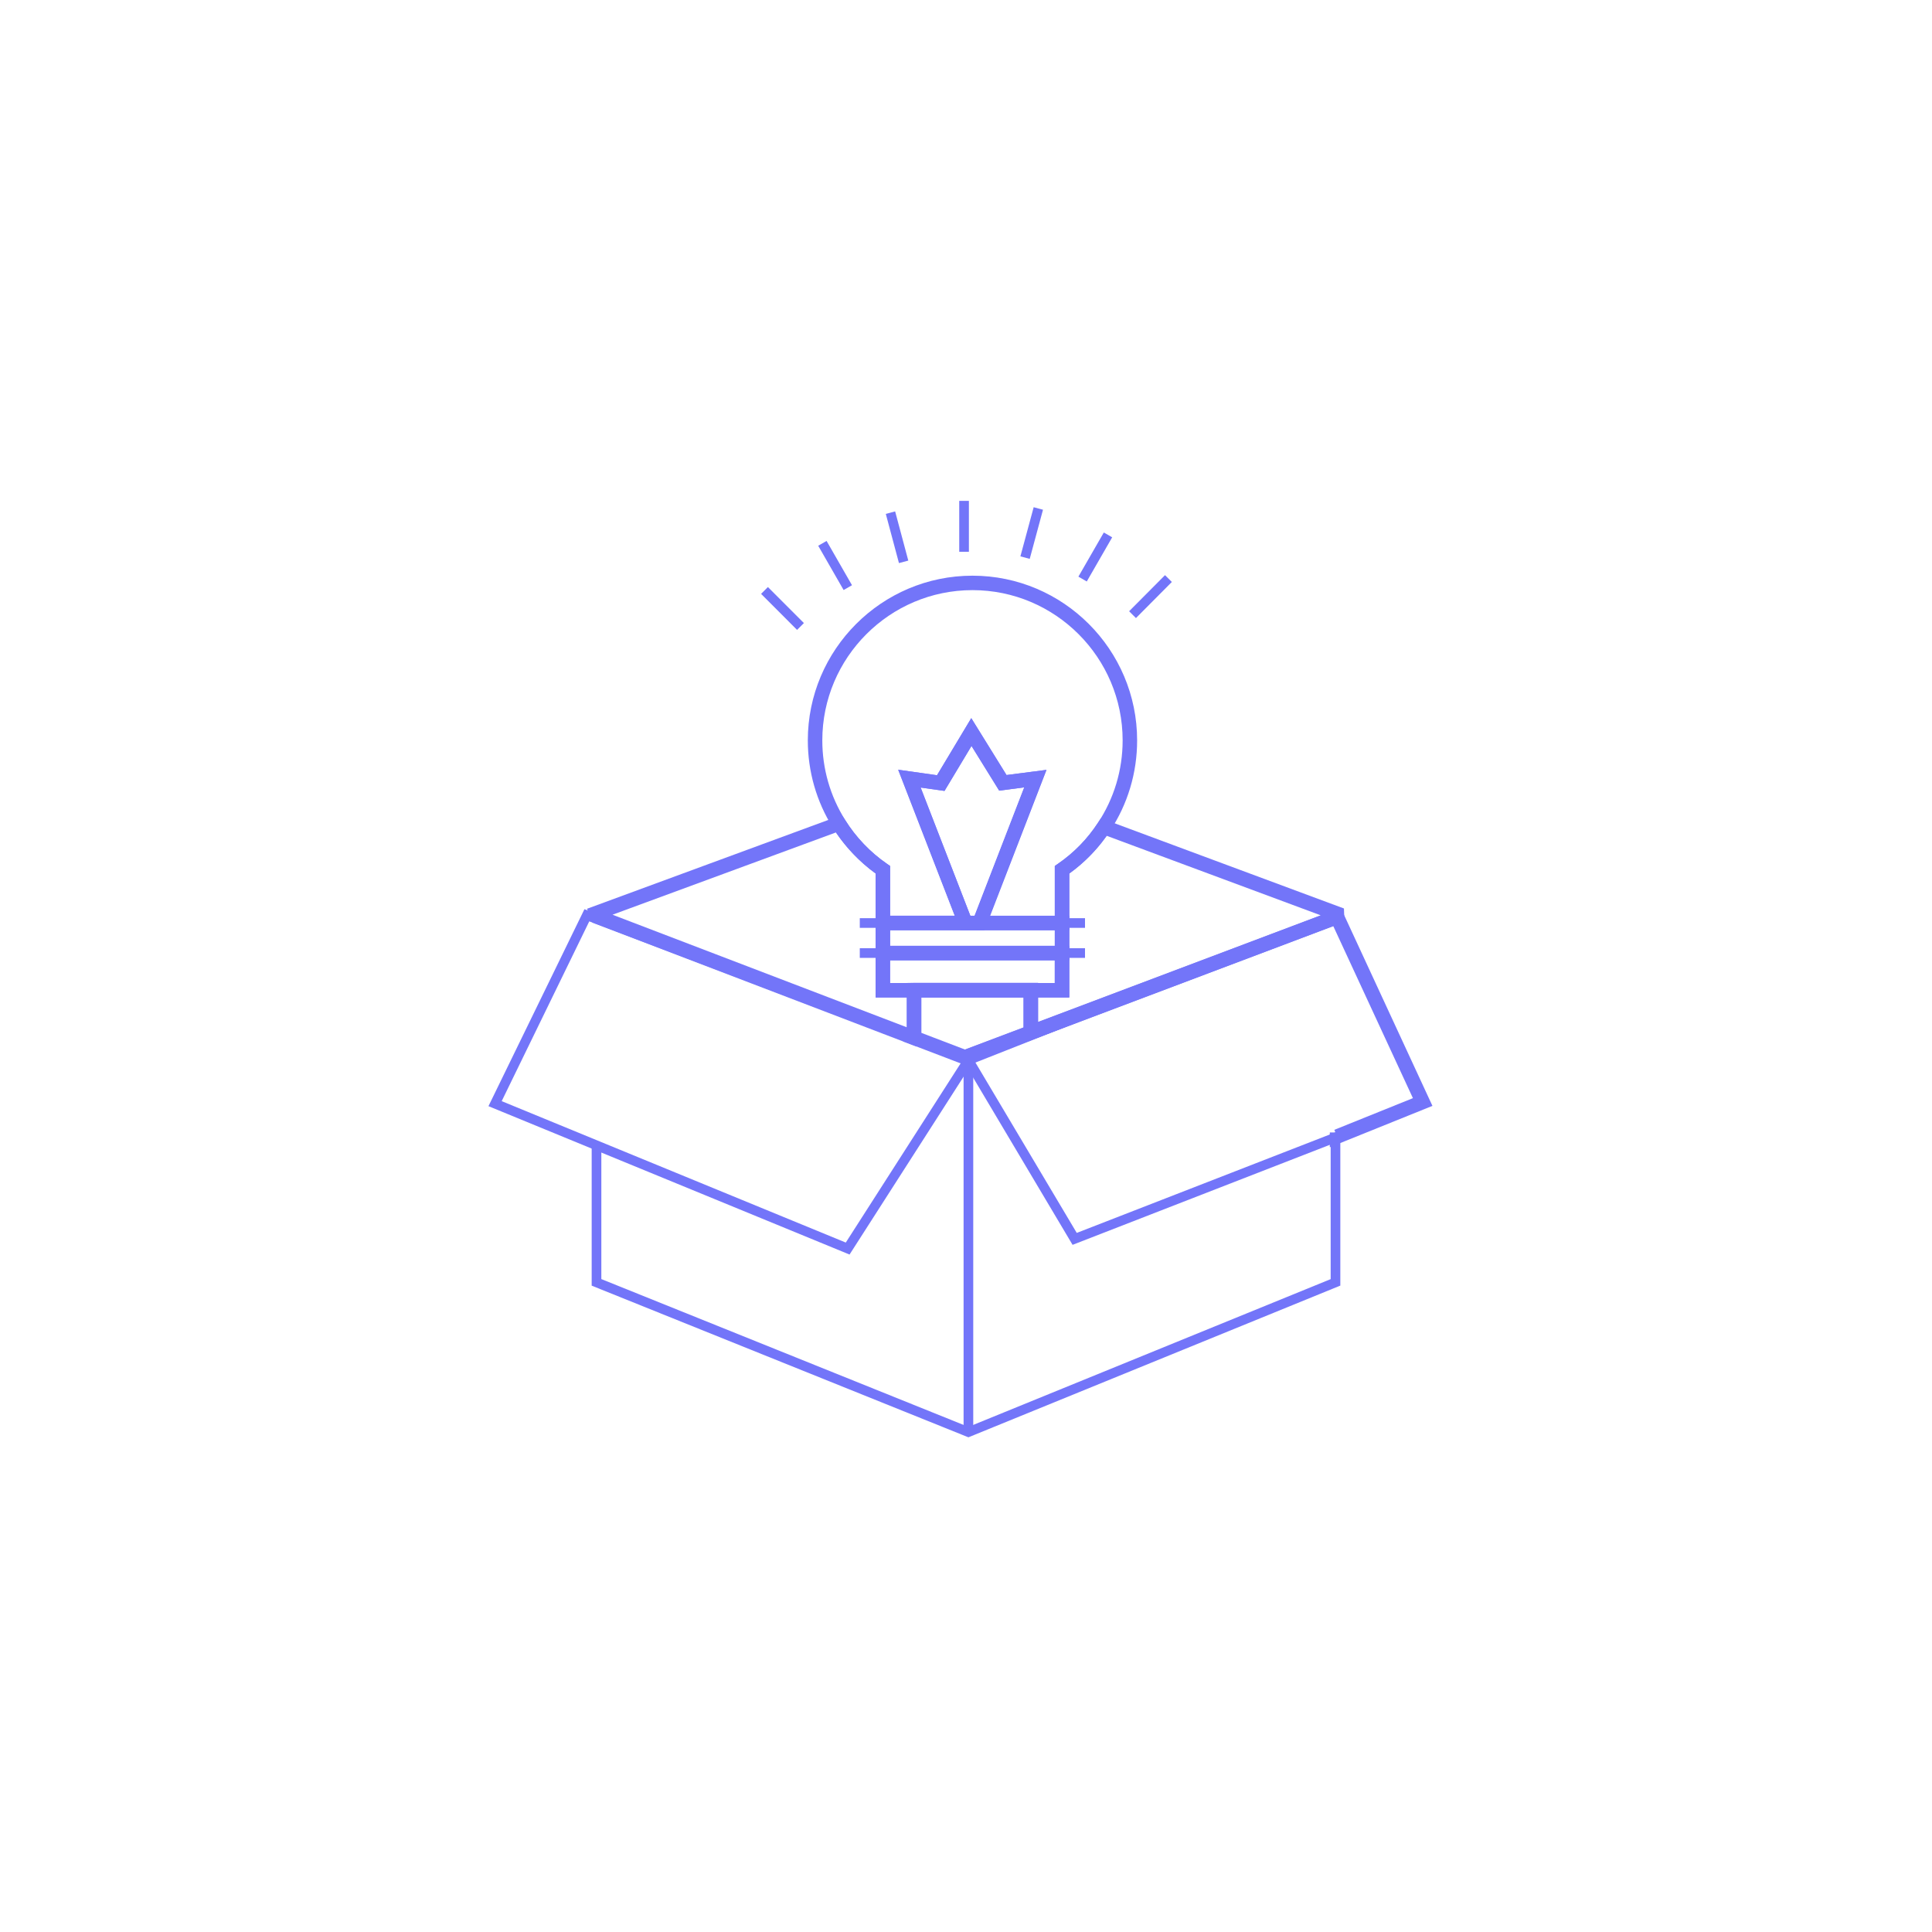
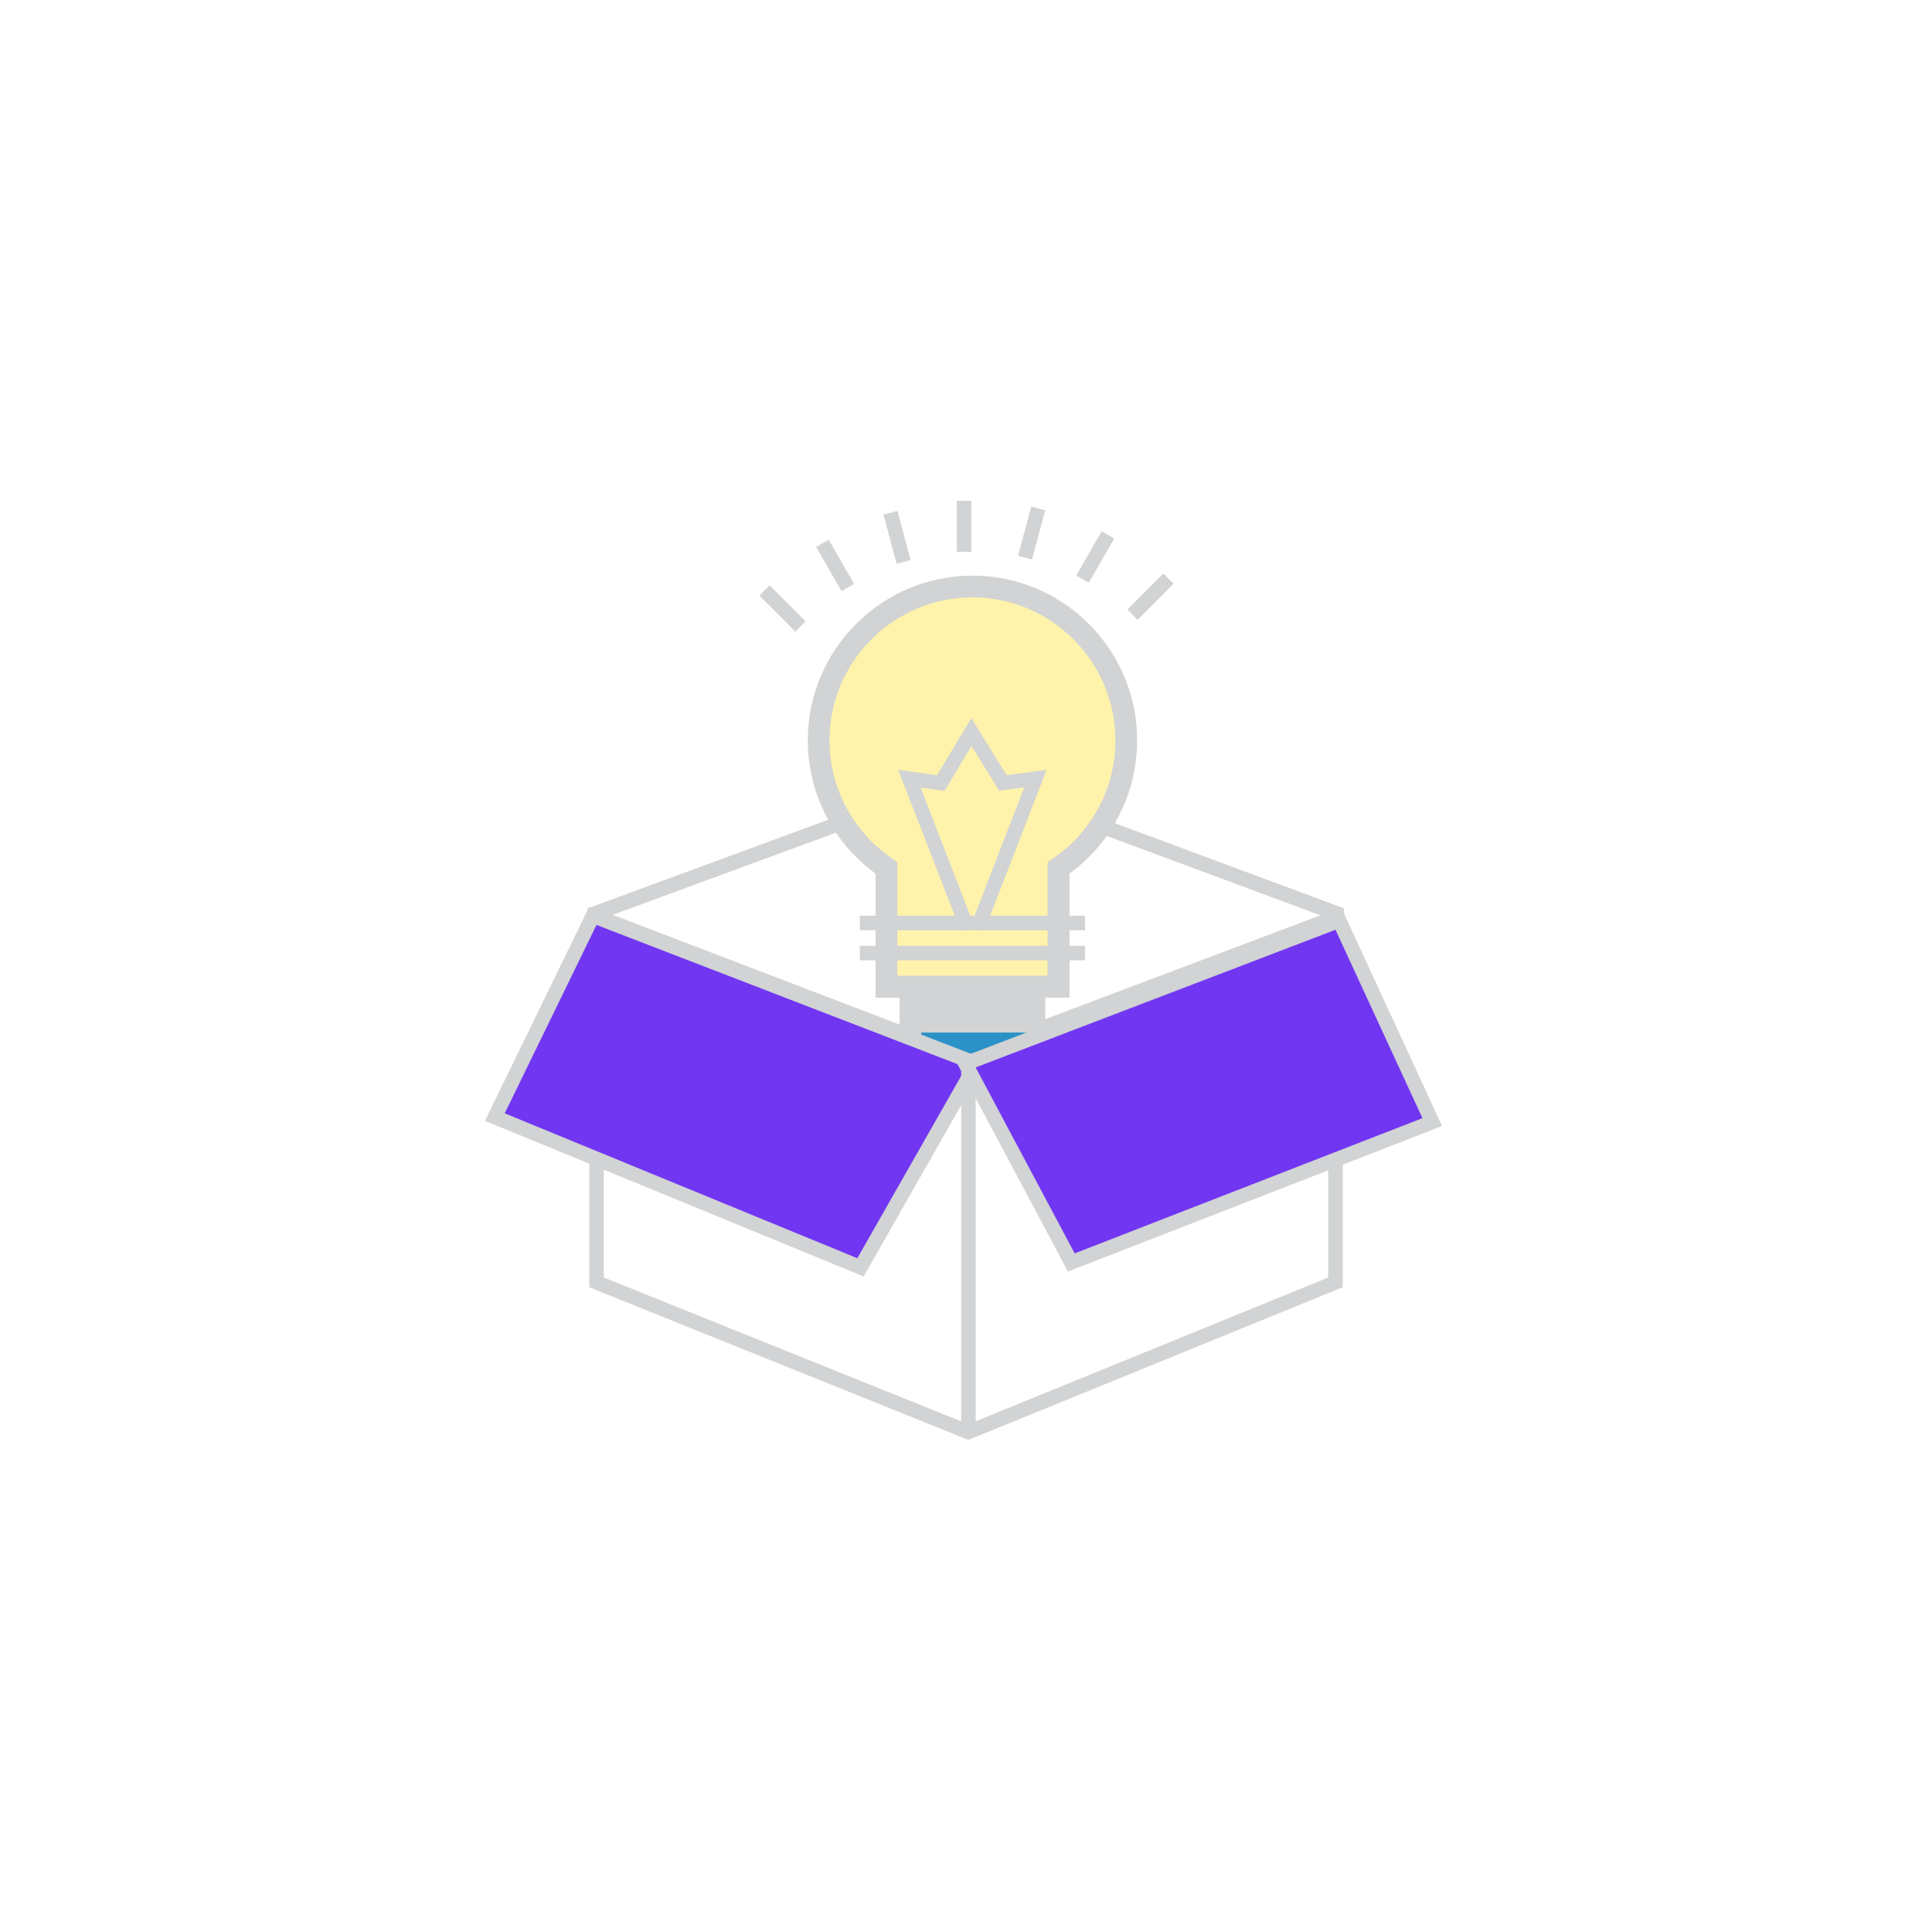
- <svg xmlns="http://www.w3.org/2000/svg" id="Layer_1" viewBox="0 0 400 400">
-   <defs>
-     <style>.cls-1{fill:#7375f9;}</style>
-   </defs>
-   <path class="cls-1" d="M211.92,215.92v-12.4h6.46v-24.23l.65-.45c3.31-2.28,6.08-5.12,8.25-8.44l.66-1,50.31,18.69.1,2.78-66.43,25.05ZM214.92,206.52v5.06l58.53-22.07-44.33-16.47c-2.12,3-4.72,5.63-7.74,7.81v25.67h-6.46Z" />
-   <polygon class="cls-1" points="213.42 206.52 187.75 206.52 187.75 203.52 189.25 203.49 214.92 203.49 214.92 206.49 213.42 206.52" />
-   <polygon class="cls-1" points="275.32 237.53 275.32 234.46 276.48 234.46 276.26 233.92 292.53 227.36 276.04 191.74 200.85 220.13 200.45 219.06 199.17 219.75 198.18 217.93 277.59 187.95 296.57 228.96 275.32 237.53" />
-   <path class="cls-1" d="M200.45,220.76l-13.5-5.16.8-2.1v-9.99h27.17v11.27l-12.47,4.71.05.09-2.06,1.18ZM190.75,213.84l9.03,3.45h0s12.13-4.58,12.13-4.58v-6.2h-21.17v7.33Z" />
-   <path class="cls-1" d="M221.39,198.82h-40.1v-9.23h40.1v9.23ZM184.29,195.82h34.1v-3.23h-34.1v3.23Z" />
-   <path class="cls-1" d="M221.39,192.6h-40.1v-11.75c-3.52-2.55-6.58-5.83-8.87-9.51-3.38-5.39-5.17-11.63-5.17-18.04,0-18.81,15.29-34.11,34.09-34.11s34.09,15.3,34.09,34.11c0,6.71-1.95,13.2-5.63,18.76-2.23,3.42-5.06,6.38-8.41,8.8v11.75ZM190.61,163.05l10.73,27.69,10.72-27.72-5.19.67-5.73-9.25-5.59,9.31-4.94-.7ZM205,189.6h13.39v-10.31l.65-.45c3.31-2.28,6.08-5.12,8.25-8.44,3.36-5.07,5.14-10.98,5.14-17.11,0-17.16-13.95-31.11-31.09-31.11s-31.09,13.96-31.09,31.11c0,5.85,1.63,11.54,4.72,16.45,2.22,3.57,5.21,6.71,8.67,9.09l.65.45v10.31h13.39l-11.72-30.23,8.04,1.14,7.09-11.82,7.3,11.78,8.27-1.07-11.68,30.2Z" />
-   <path class="cls-1" d="M203.84,192.6h-5l-12.88-33.23,8.04,1.14,7.09-11.82,7.3,11.78,8.27-1.07-12.84,33.2ZM200.9,189.6h.88l10.28-26.58-5.19.67-5.73-9.25-5.59,9.31-4.94-.7,10.29,26.54Z" />
-   <path class="cls-1" d="M221.39,206.52h-40.1v-10.69h40.1v10.69ZM214.92,203.52h3.46v-4.69h-34.1v4.69h30.64Z" />
-   <path class="cls-1" d="M189.75,216.68l-67.11-25.67-1.1-2.86,51.85-19.09h1.1l.47.71c2.21,3.56,5.21,6.7,8.67,9.08l.65.45v24.23h6.47v10.54l-1,2.62ZM126.83,189.39l60.92,23.3v-6.18h-6.47v-25.67c-3.19-2.32-6-5.22-8.21-8.49l-46.25,17.03Z" />
-   <polygon class="cls-1" points="123.73 190 123.11 188.1 123.18 188.07 173.32 169.61 174.01 171.48 123.73 190" />
-   <rect class="cls-1" x="251.67" y="154.45" width="2" height="51.47" transform="translate(-4.22 354.3) rotate(-69.62)" />
-   <path class="cls-1" d="M220.39,205.52h-38.1v-25.18c-3.59-2.52-6.71-5.81-9.02-9.53-3.29-5.23-5.02-11.29-5.02-17.51,0-18.26,14.85-33.11,33.09-33.11s33.09,14.85,33.09,33.11c0,6.52-1.89,12.81-5.46,18.2-2.26,3.46-5.15,6.43-8.58,8.84v25.18ZM183.29,204.52h36.1v-24.7l.22-.15c3.42-2.36,6.28-5.29,8.52-8.71h0c3.47-5.23,5.3-11.33,5.3-17.65,0-17.71-14.39-32.11-32.09-32.11s-32.09,14.41-32.09,32.11c0,6.04,1.68,11.91,4.87,16.98,2.29,3.68,5.38,6.92,8.95,9.38l.22.15v24.7Z" />
-   <rect class="cls-1" x="202.81" y="190.1" width="21.83" height="2" />
-   <rect class="cls-1" x="178.01" y="190.1" width="21.86" height="2" />
-   <rect class="cls-1" x="178.01" y="196.32" width="46.63" height="2" />
-   <polygon class="cls-1" points="212.42 213.78 212.42 205.99 190.25 205.99 190.25 213.78 188.25 213.78 188.25 204.02 189.25 203.99 214.42 203.99 214.42 213.75 212.42 213.78" />
-   <rect class="cls-1" x="198.6" y="103.7" width="2" height="10.54" />
-   <rect class="cls-1" x="208.32" y="109.36" width="10.54" height="2" transform="translate(51.38 287.8) rotate(-74.89)" />
-   <rect class="cls-1" x="221.49" y="114.32" width="10.55" height="2" transform="translate(13.71 254.34) rotate(-60.08)" />
-   <rect class="cls-1" x="232.93" y="122.53" width="10.54" height="2" transform="translate(-17.36 205.32) rotate(-45.16)" />
-   <rect class="cls-1" x="161" y="120.71" width="2" height="10.54" transform="translate(-41.64 151.34) rotate(-44.97)" />
-   <rect class="cls-1" x="171.9" y="111.78" width="2" height="10.57" transform="translate(-35.33 101.6) rotate(-29.85)" />
-   <rect class="cls-1" x="184.72" y="105.98" width="2" height="10.54" transform="translate(-22.43 51.73) rotate(-14.97)" />
-   <path class="cls-1" d="M203.15,191.6h-3.62l-.12-.32-11.89-30.68,7.01.99,6.59-10.98,6.78,10.94,7.25-.93-11.99,30.99ZM200.21,190.6h2.25l11.13-28.78-6.22.8-6.25-10.09-6.09,10.14-5.98-.84,11.15,28.77Z" />
-   <path class="cls-1" d="M175.89,259.74l-74.76-30.72,19.87-40.78,81.01,30.76-26.12,40.74ZM103.87,227.98l71.24,29.28,23.88-37.26-76.99-29.24-18.13,37.22Z" />
-   <path class="cls-1" d="M222.07,257.74l-23.03-38.74,77.97-30.78,18.84,40.82-73.78,28.69ZM201.96,220l20.97,35.26,70.22-27.31-17.16-37.18-74.03,29.22Z" />
-   <polygon class="cls-1" points="200.5 297.58 122.5 266.18 122.5 237.26 124.5 237.26 124.5 264.82 200.5 295.42 275.5 264.83 275.5 235.5 277.5 235.5 277.5 266.17 200.5 297.58" />
-   <rect class="cls-1" x="199.5" y="219.5" width="2" height="77" />
+ <svg xmlns="http://www.w3.org/2000/svg" version="1.1" id="Layer_1" x="0px" y="0px" viewBox="0 0 400 400" style="enable-background:new 0 0 400 400;" xml:space="preserve">
+   <style type="text/css">
+ 	.st0{fill:#2A92C6;}
+ 	.st1{fill:#D1D3D4;}
+ 	.st2{fill:#7136F2;}
+ 	.st3{fill:#FFF3AC;}
+ 	.st4{fill:none;stroke:#D1D3D4;stroke-width:3;stroke-miterlimit:10;}
+ 	.st5{fill:#D1D3D4;stroke:#D1D3D4;stroke-width:3;stroke-miterlimit:10;}
+ 	.st6{fill:#D1D3D4;stroke:#D1D3D4;stroke-miterlimit:10;}
+ 	.st7{fill:#2A92C6;stroke:#D1D3D4;stroke-width:3;stroke-miterlimit:10;}
+ 	.st8{fill:#7136F2;stroke:#D1D3D4;stroke-miterlimit:10;}
+ 	.st9{fill:none;stroke:#D1D3D4;stroke-miterlimit:10;}
+ 	.st10{fill:#2A92C6;stroke:#D1D3D4;stroke-width:2;stroke-miterlimit:10;}
+ 	.st11{fill:#7136F2;stroke:#D1D3D4;stroke-width:2;stroke-miterlimit:10;}
+ 	.st12{fill:#FFF3AC;stroke:#D1D3D4;stroke-width:3;stroke-miterlimit:10;}
+ 	.st13{fill:none;stroke:#D1D3D4;stroke-width:2.683;stroke-miterlimit:10;}
+ 	.st14{fill:#7136F2;stroke:#D1D3D4;stroke-width:3;stroke-miterlimit:10;}
+ 	.st15{fill:none;stroke:#D1D3D4;stroke-width:2;stroke-miterlimit:10;}
+ 	.st16{fill:#003366;}
+ 	.st17{fill:none;stroke:#7136F2;stroke-miterlimit:10;}
+ 	.st18{fill:none;stroke:#003366;stroke-miterlimit:10;}
+ 	.st19{fill:none;stroke:#2A92C6;stroke-miterlimit:10;}
+ 	.st20{fill:none;stroke:#FFF3AC;stroke-miterlimit:10;}
+ 	.st21{fill:#7136F2;stroke:#7136F2;stroke-miterlimit:10;}
+ 	.st22{fill:#003366;stroke:#003366;stroke-miterlimit:10;}
+ 	.st23{fill:#2A92C6;stroke:#2A92C6;stroke-miterlimit:10;}
+ 	.st24{fill:#FFF3AC;stroke:#FFF3AC;stroke-miterlimit:10;}
+ </style>
+   <g>
+     <g id="XMLID_00000032635535062888077780000002570494308319202692_">
+       <g>
+         <g id="XMLID_00000023258129014173820160000015044755201806940856_">
+           <g>
+             <path class="st4" d="M219.89,180.07c3.43-2.36,6.37-5.36,8.66-8.85l48.25,17.92l0.02,0.7l-63.39,23.91v-8.73h6.46v-7.69v-6.23       V180.07z" />
+             <rect x="189.25" y="204.99" class="st5" width="24.17" height="0.02" />
+             <polyline class="st5" points="200.49,219.04 200.32,218.72 213.42,213.77 276.82,189.84 294.55,228.16 276.82,235.31        276.82,234.46      " />
+             <g>
+               <polygon class="st0" points="186.95,215.61 187.75,213.5 187.75,203.52 214.92,203.52 214.92,214.79 202.46,219.49         202.5,219.58 200.45,220.76       " />
+               <path class="st1" d="M213.42,205.02v8.73l-13.1,4.95l0.17,0.31l-0.17,0.1l-11.43-4.37l0.37-0.96v-8.76H213.42 M216.42,202.02        h-3h-24.17h-3v3v8.21l-0.17,0.45l-1.06,2.8l2.8,1.07l11.43,4.37l1.32,0.51l1.23-0.7l0.17-0.1l1.74-0.99l10.76-4.06l1.94-0.73        v-2.07v-8.73V202.02L216.42,202.02z" />
+             </g>
+             <polygon class="st5" points="219.89,197.32 182.79,197.32 182.79,191.1 199.87,191.1 202.81,191.1 219.89,191.1      " />
+             <path class="st5" d="M214.37,161.21l-6.73,0.87l-6.52-10.52l-6.34,10.56l-6.49-0.92l11.58,29.89h-17.08v-11.02       c-3.65-2.51-6.76-5.77-9.09-9.53c-3.14-4.99-4.95-10.9-4.95-17.25c0-17.99,14.6-32.61,32.59-32.61       c17.99,0,32.59,14.62,32.59,32.61c0,6.64-1.97,12.78-5.38,17.93c-2.29,3.5-5.23,6.49-8.66,8.85v11.02h-17.08L214.37,161.21z" />
+             <polygon class="st5" points="194.78,162.13 201.12,151.56 207.63,162.08 214.37,161.21 202.81,191.1 199.87,191.1        188.28,161.21      " />
+             <polygon class="st5" points="182.79,197.32 219.89,197.32 219.89,205.02 213.42,205.02 213.42,204.99 189.25,204.99        189.25,205.02 182.79,205.02      " />
+             <path class="st4" d="M189.25,205.02v8.76l-0.37,0.96l-65.08-24.9l-0.31-0.82l50.17-18.48h0.03c2.34,3.76,5.45,7.02,9.09,9.53       v11.02v6.23v7.69H189.25z" />
+           </g>
+           <g>
+             <polyline class="st5" points="123.42,189.05 123.49,189.02 173.67,170.55      " />
+             <line class="st5" x1="228.54" y1="171.22" x2="276.79" y2="189.15" />
+             <g>
+               <path class="st3" d="M184.29,203.52v-24.23l-0.65-0.45c-3.46-2.38-6.46-5.52-8.67-9.08c-3.09-4.92-4.72-10.61-4.72-16.46        c0-17.16,13.95-31.11,31.09-31.11c17.14,0,31.09,13.96,31.09,31.11c0,6.12-1.77,12.03-5.13,17.1        c-2.17,3.32-4.95,6.16-8.26,8.45l-0.65,0.45v24.23H184.29z" />
+               <path class="st1" d="M201.34,123.68c16.31,0,29.59,13.28,29.59,29.61c0,5.83-1.69,11.45-4.89,16.28        c-2.06,3.15-4.7,5.85-7.85,8.03l-1.3,0.89v1.57v11.02v6.23v4.69h-3.46h-24.17h-3.47v-4.69v-6.23v-11.02v-1.58l-1.3-0.89        c-3.29-2.27-6.14-5.26-8.26-8.65c-2.94-4.67-4.49-10.09-4.49-15.65C171.74,136.97,185.02,123.68,201.34,123.68 M201.34,120.68        c-18,0-32.59,14.62-32.59,32.61c0,6.35,1.81,12.26,4.95,17.25c2.34,3.76,5.45,7.02,9.09,9.53v11.02v6.23v7.69h6.47h24.17h6.46        v-7.69v-6.23v-11.02c3.43-2.36,6.37-5.36,8.66-8.85c3.41-5.14,5.38-11.29,5.38-17.93        C233.92,135.3,219.33,120.68,201.34,120.68L201.34,120.68z" />
+             </g>
+             <polyline class="st5" points="202.81,191.1 219.89,191.1 224.64,191.1      " />
+             <polyline class="st5" points="178.01,191.1 182.79,191.1 199.87,191.1      " />
+             <polyline class="st5" points="178.01,197.32 182.79,197.32 219.89,197.32 224.64,197.32      " />
+             <polyline class="st5" points="189.25,213.78 189.25,205.02 189.25,204.99 213.42,204.99 213.42,205.02 213.42,213.75        213.42,213.78      " />
+             <line class="st5" x1="199.6" y1="103.7" x2="199.6" y2="114.24" />
+             <line class="st5" x1="214.96" y1="105.27" x2="212.22" y2="115.45" />
+             <line class="st5" x1="229.39" y1="110.75" x2="224.13" y2="119.89" />
+             <line class="st5" x1="241.91" y1="119.79" x2="234.48" y2="127.27" />
+             <line class="st5" x1="158.28" y1="122.25" x2="165.73" y2="129.7" />
+             <line class="st5" x1="170.27" y1="112.48" x2="175.53" y2="121.65" />
+             <line class="st5" x1="184.36" y1="106.16" x2="187.08" y2="116.34" />
+             <polygon class="st4" points="199.87,191.1 188.28,161.21 194.78,162.13 201.12,151.56 207.63,162.08 214.37,161.21        202.81,191.1      " />
+           </g>
+         </g>
+       </g>
+     </g>
+   </g>
+   <polyline class="st4" points="123.5,237.26 123.5,265.5 200.5,296.5 276.5,265.5 276.5,235.5 " />
+   <g>
+     <polygon class="st2" points="102.45,231.28 122.75,189.6 202.17,220.23 178.15,262.39  " />
+     <path class="st1" d="M123.5,191.5L200,221l-22.5,39.5l-73-30L123.5,191.5 M122.01,187.71l-1.21,2.48l-19,39l-1.4,2.87l2.96,1.21   l73,30l2.44,1l1.31-2.29l22.5-39.5l1.73-3.03l-3.25-1.25l-76.5-29.5L122.01,187.71L122.01,187.71z" />
+   </g>
+   <g>
+     <polygon class="st2" points="199.88,220.21 277.27,190.6 296.53,232.32 221.8,261.38  " />
+     <path class="st1" d="M276.5,192.5l18,39l-17.74,6.9l-54.26,21.1L202,221L276.5,192.5 M278.05,188.7l-2.62,1l-74.5,28.5l-3.17,1.21   l1.6,3l20.5,38.5l1.25,2.35l2.48-0.97l54.26-21.1l17.74-6.9l2.97-1.16l-1.34-2.9l-18-39L278.05,188.7L278.05,188.7z" />
+   </g>
+   <line class="st5" x1="200.5" y1="219.5" x2="200.5" y2="296.5" />
</svg>
